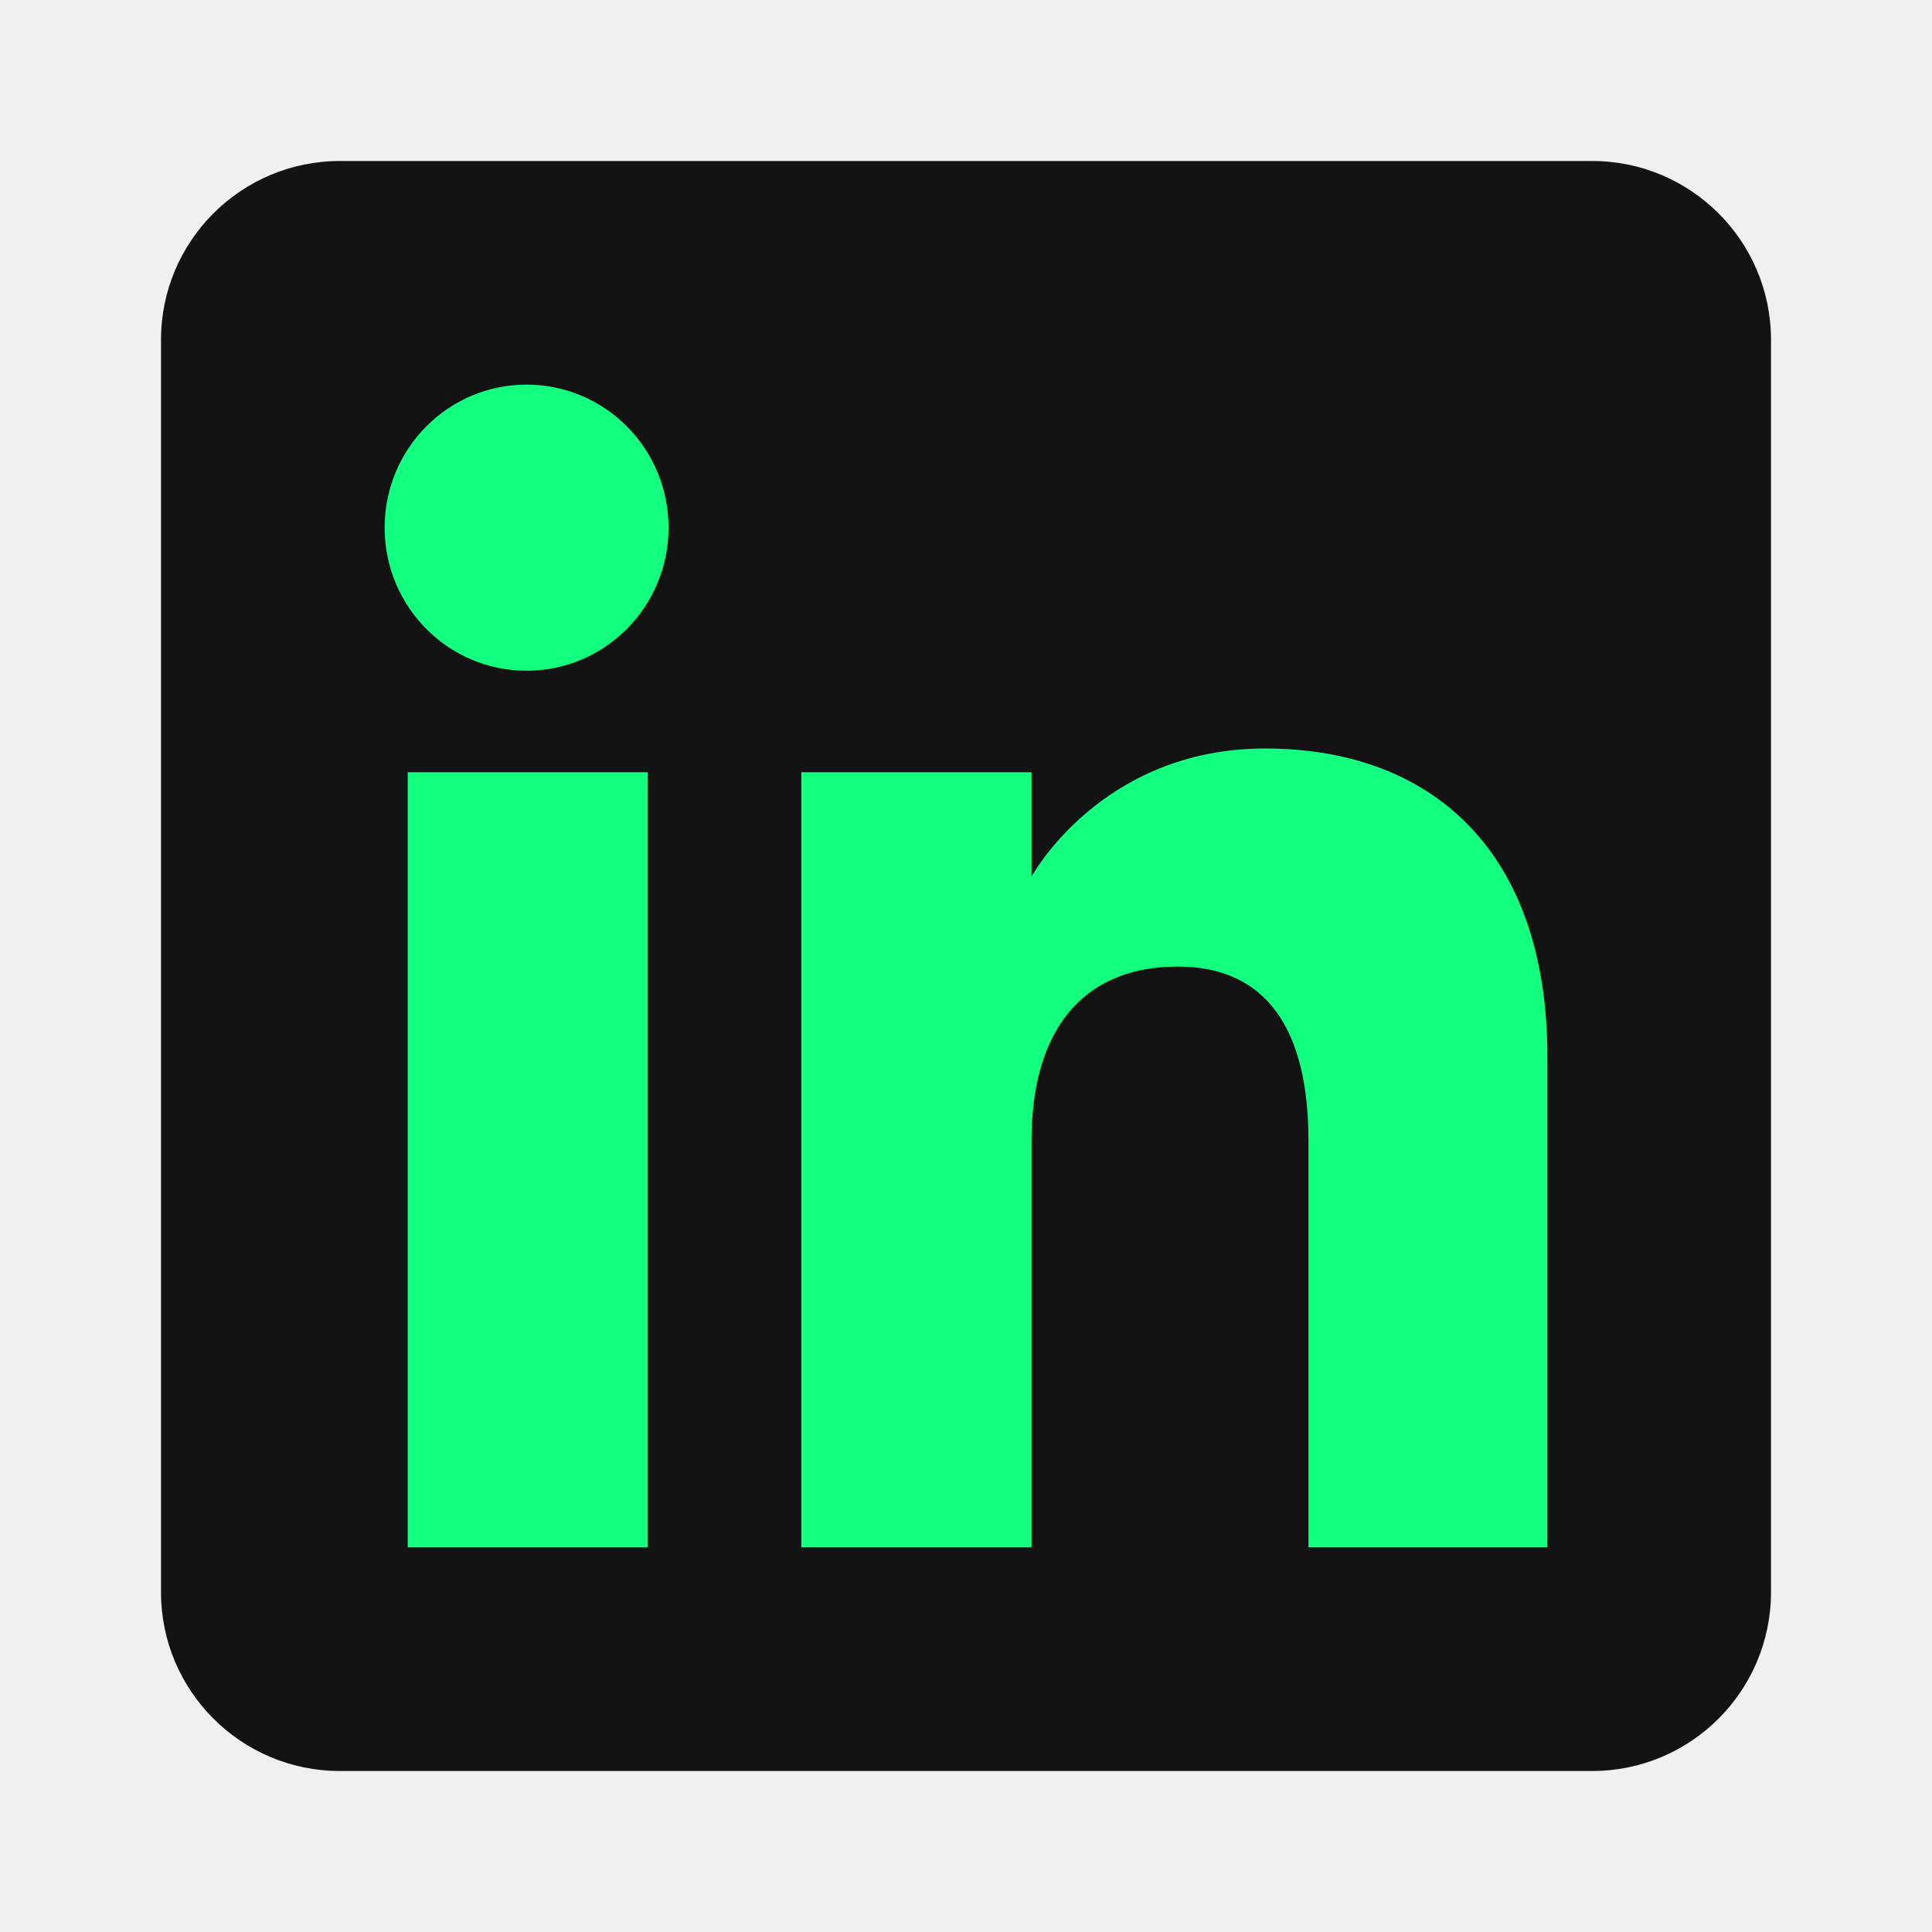
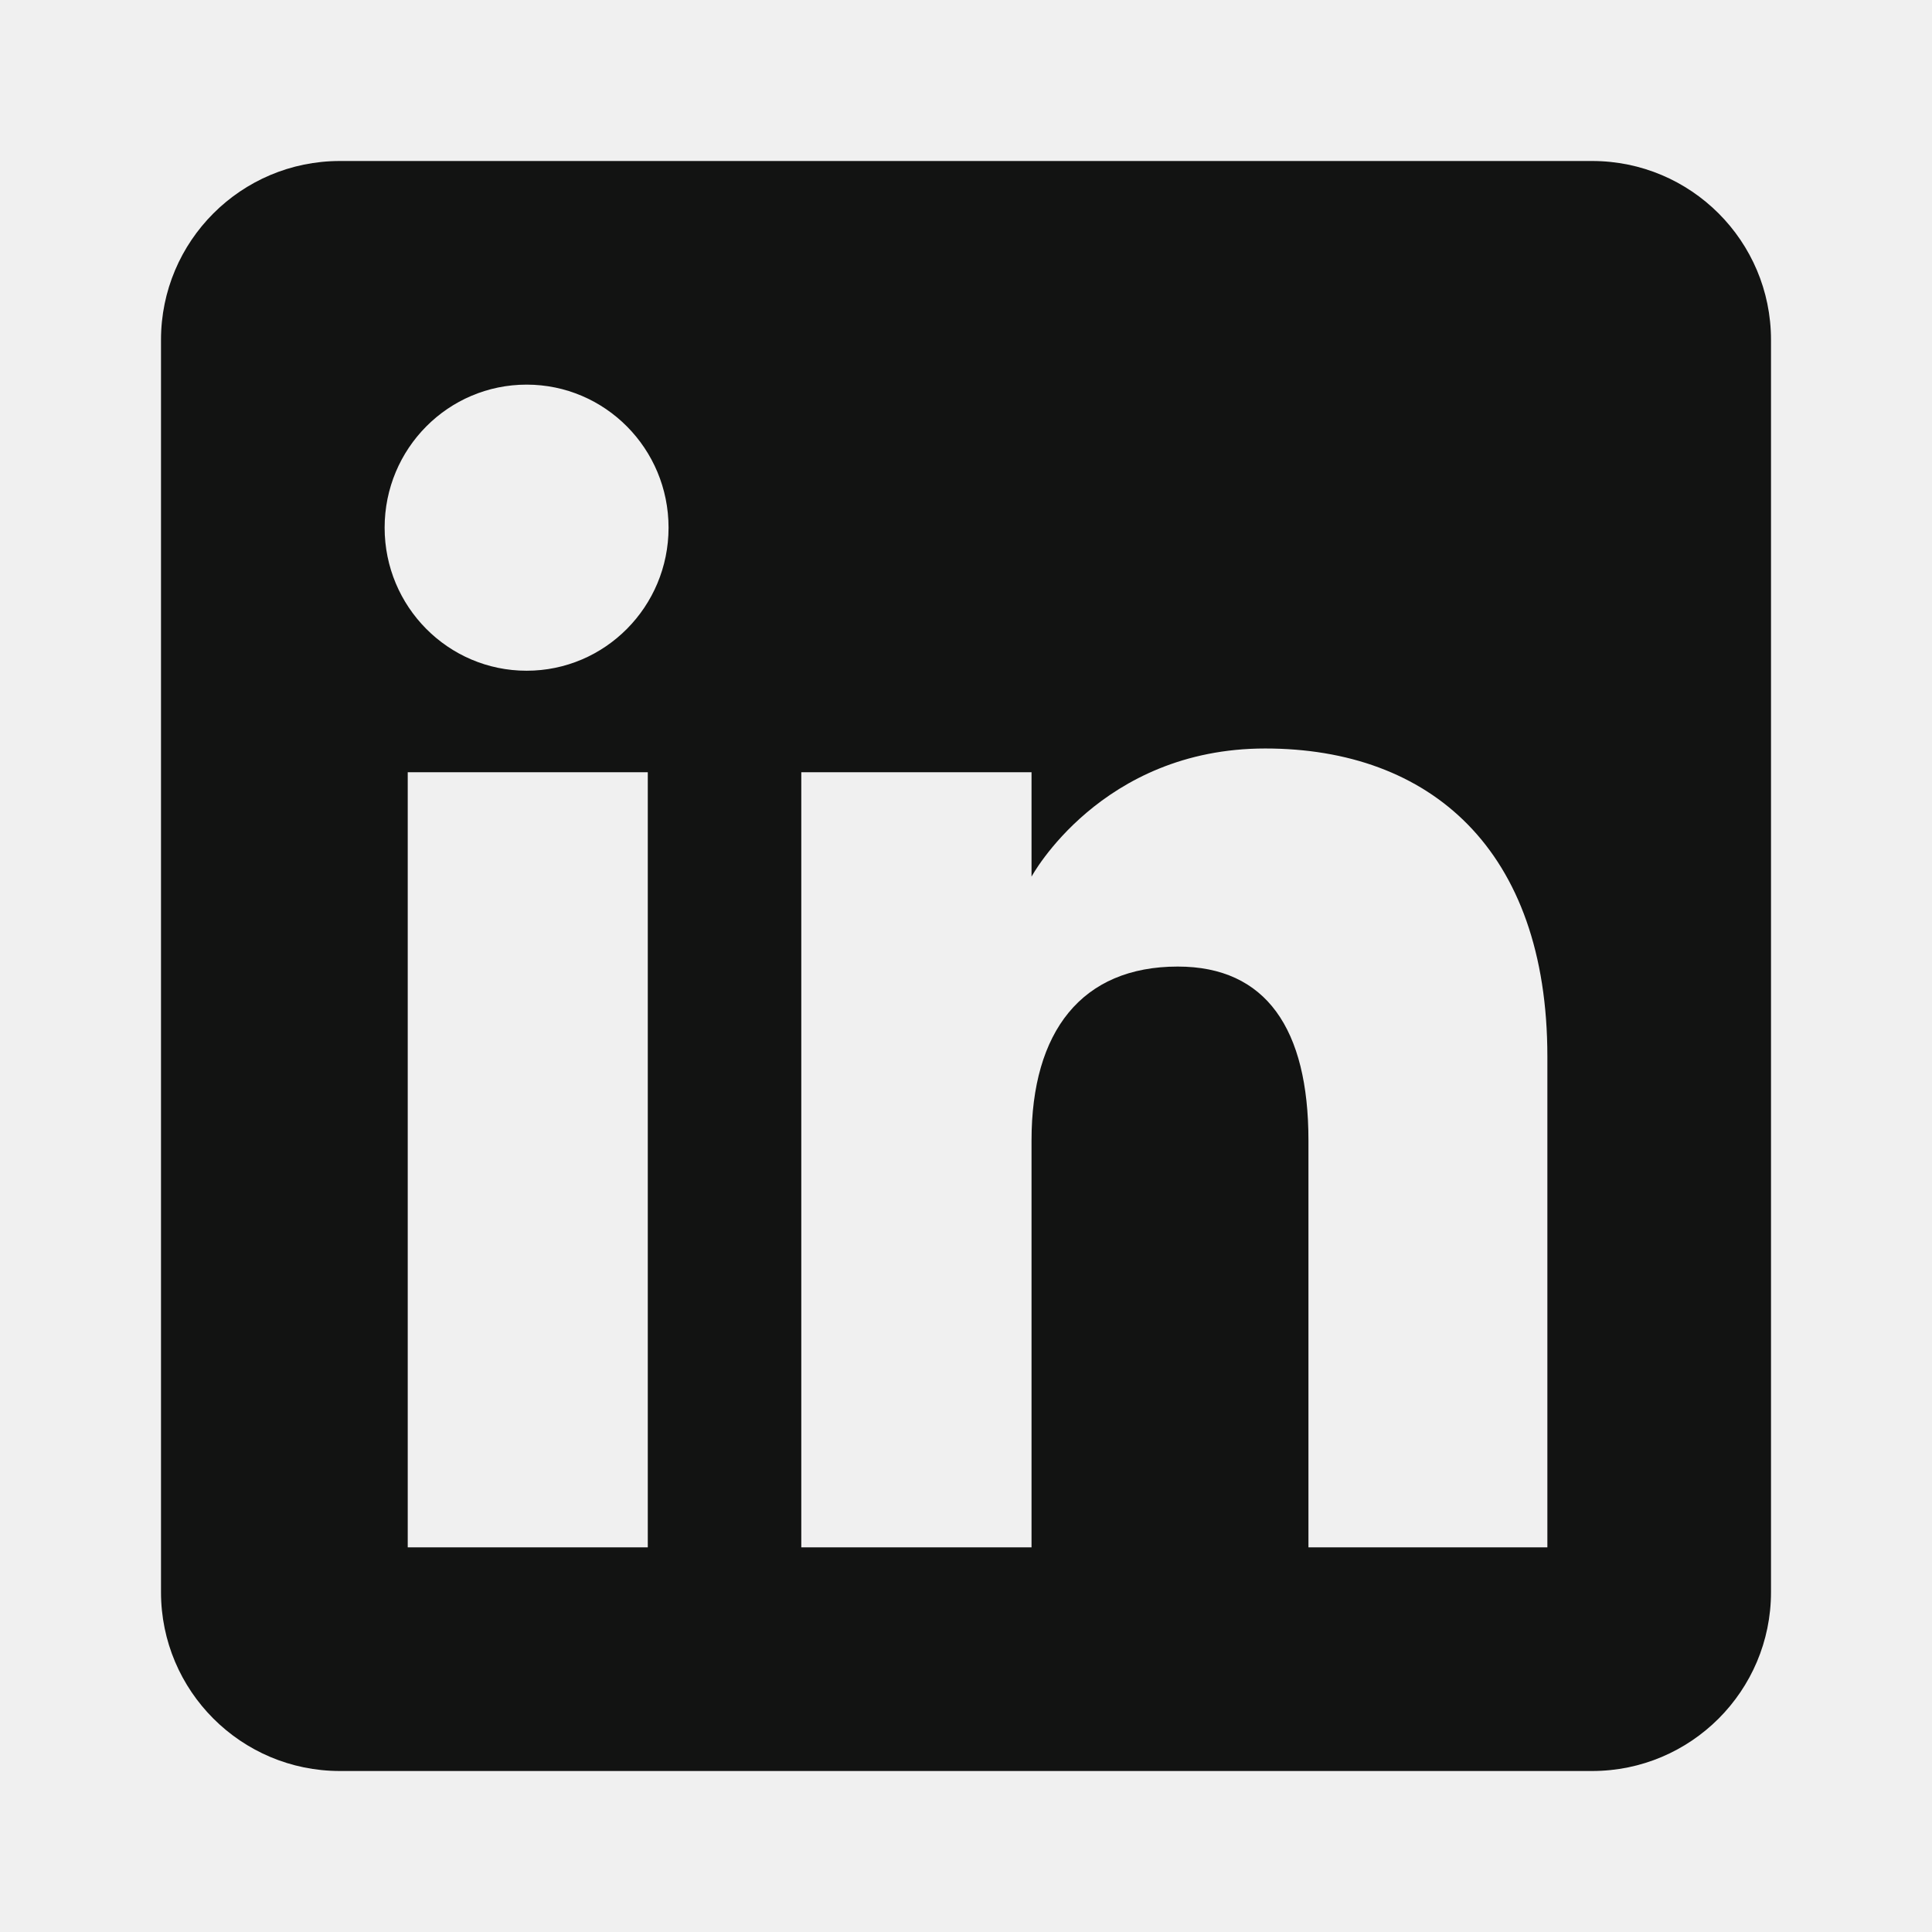
<svg xmlns="http://www.w3.org/2000/svg" width="24" height="24" viewBox="0 0 24 24" fill="none">
-   <path fill-rule="evenodd" clip-rule="evenodd" d="M4.222 22H19.778C21.005 22 22 21.005 22 19.778V4.222C22 2.995 21.005 2 19.778 2H4.222C2.995 2 2 2.995 2 4.222V19.778C2 21.005 2.995 22 4.222 22Z" fill="#121312" />
-   <path fill-rule="evenodd" clip-rule="evenodd" d="M19.222 19.222H16.254V14.167C16.254 12.781 15.728 12.007 14.631 12.007C13.437 12.007 12.814 12.813 12.814 14.167V19.222H9.954V9.593H12.814V10.89C12.814 10.89 13.674 9.298 15.717 9.298C17.76 9.298 19.222 10.546 19.222 13.125V19.222ZM6.541 8.332C5.567 8.332 4.778 7.536 4.778 6.555C4.778 5.573 5.567 4.778 6.541 4.778C7.516 4.778 8.305 5.573 8.305 6.555C8.305 7.536 7.516 8.332 6.541 8.332ZM5.065 19.222H8.047V9.593H5.065V19.222Z" fill="#12FF80" />
+   <g clip-path="url(#clip0_14105_394)">
+     <path fill-rule="evenodd" clip-rule="evenodd" d="M19.778 22H4.222C2.995 22 2 21.005 2 19.778V4.222C2 2.995 2.995 2 4.222 2H19.778C21.005 2 22 2.995 22 4.222V19.778C22 21.005 21.005 22 19.778 22ZM16.254 19.222H19.222V13.125C19.222 10.546 17.76 9.298 15.717 9.298C13.674 9.298 12.814 10.89 12.814 10.89V9.593H9.954V19.222H12.814V14.167C12.814 12.813 13.437 12.007 14.631 12.007C15.728 12.007 16.254 12.781 16.254 14.167V19.222ZM4.778 6.555C4.778 7.536 5.567 8.332 6.542 8.332C7.516 8.332 8.305 7.536 8.305 6.555C8.305 5.573 7.516 4.778 6.542 4.778C5.567 4.778 4.778 5.573 4.778 6.555ZM8.047 19.222H5.065V9.593H8.047V19.222Z" fill="#121312" />
+   </g>
+   <defs>
+     <clipPath id="clip0_14105_394">
+       <rect width="24" height="24" fill="white" />
+     </clipPath>
+   </defs>
</svg>
